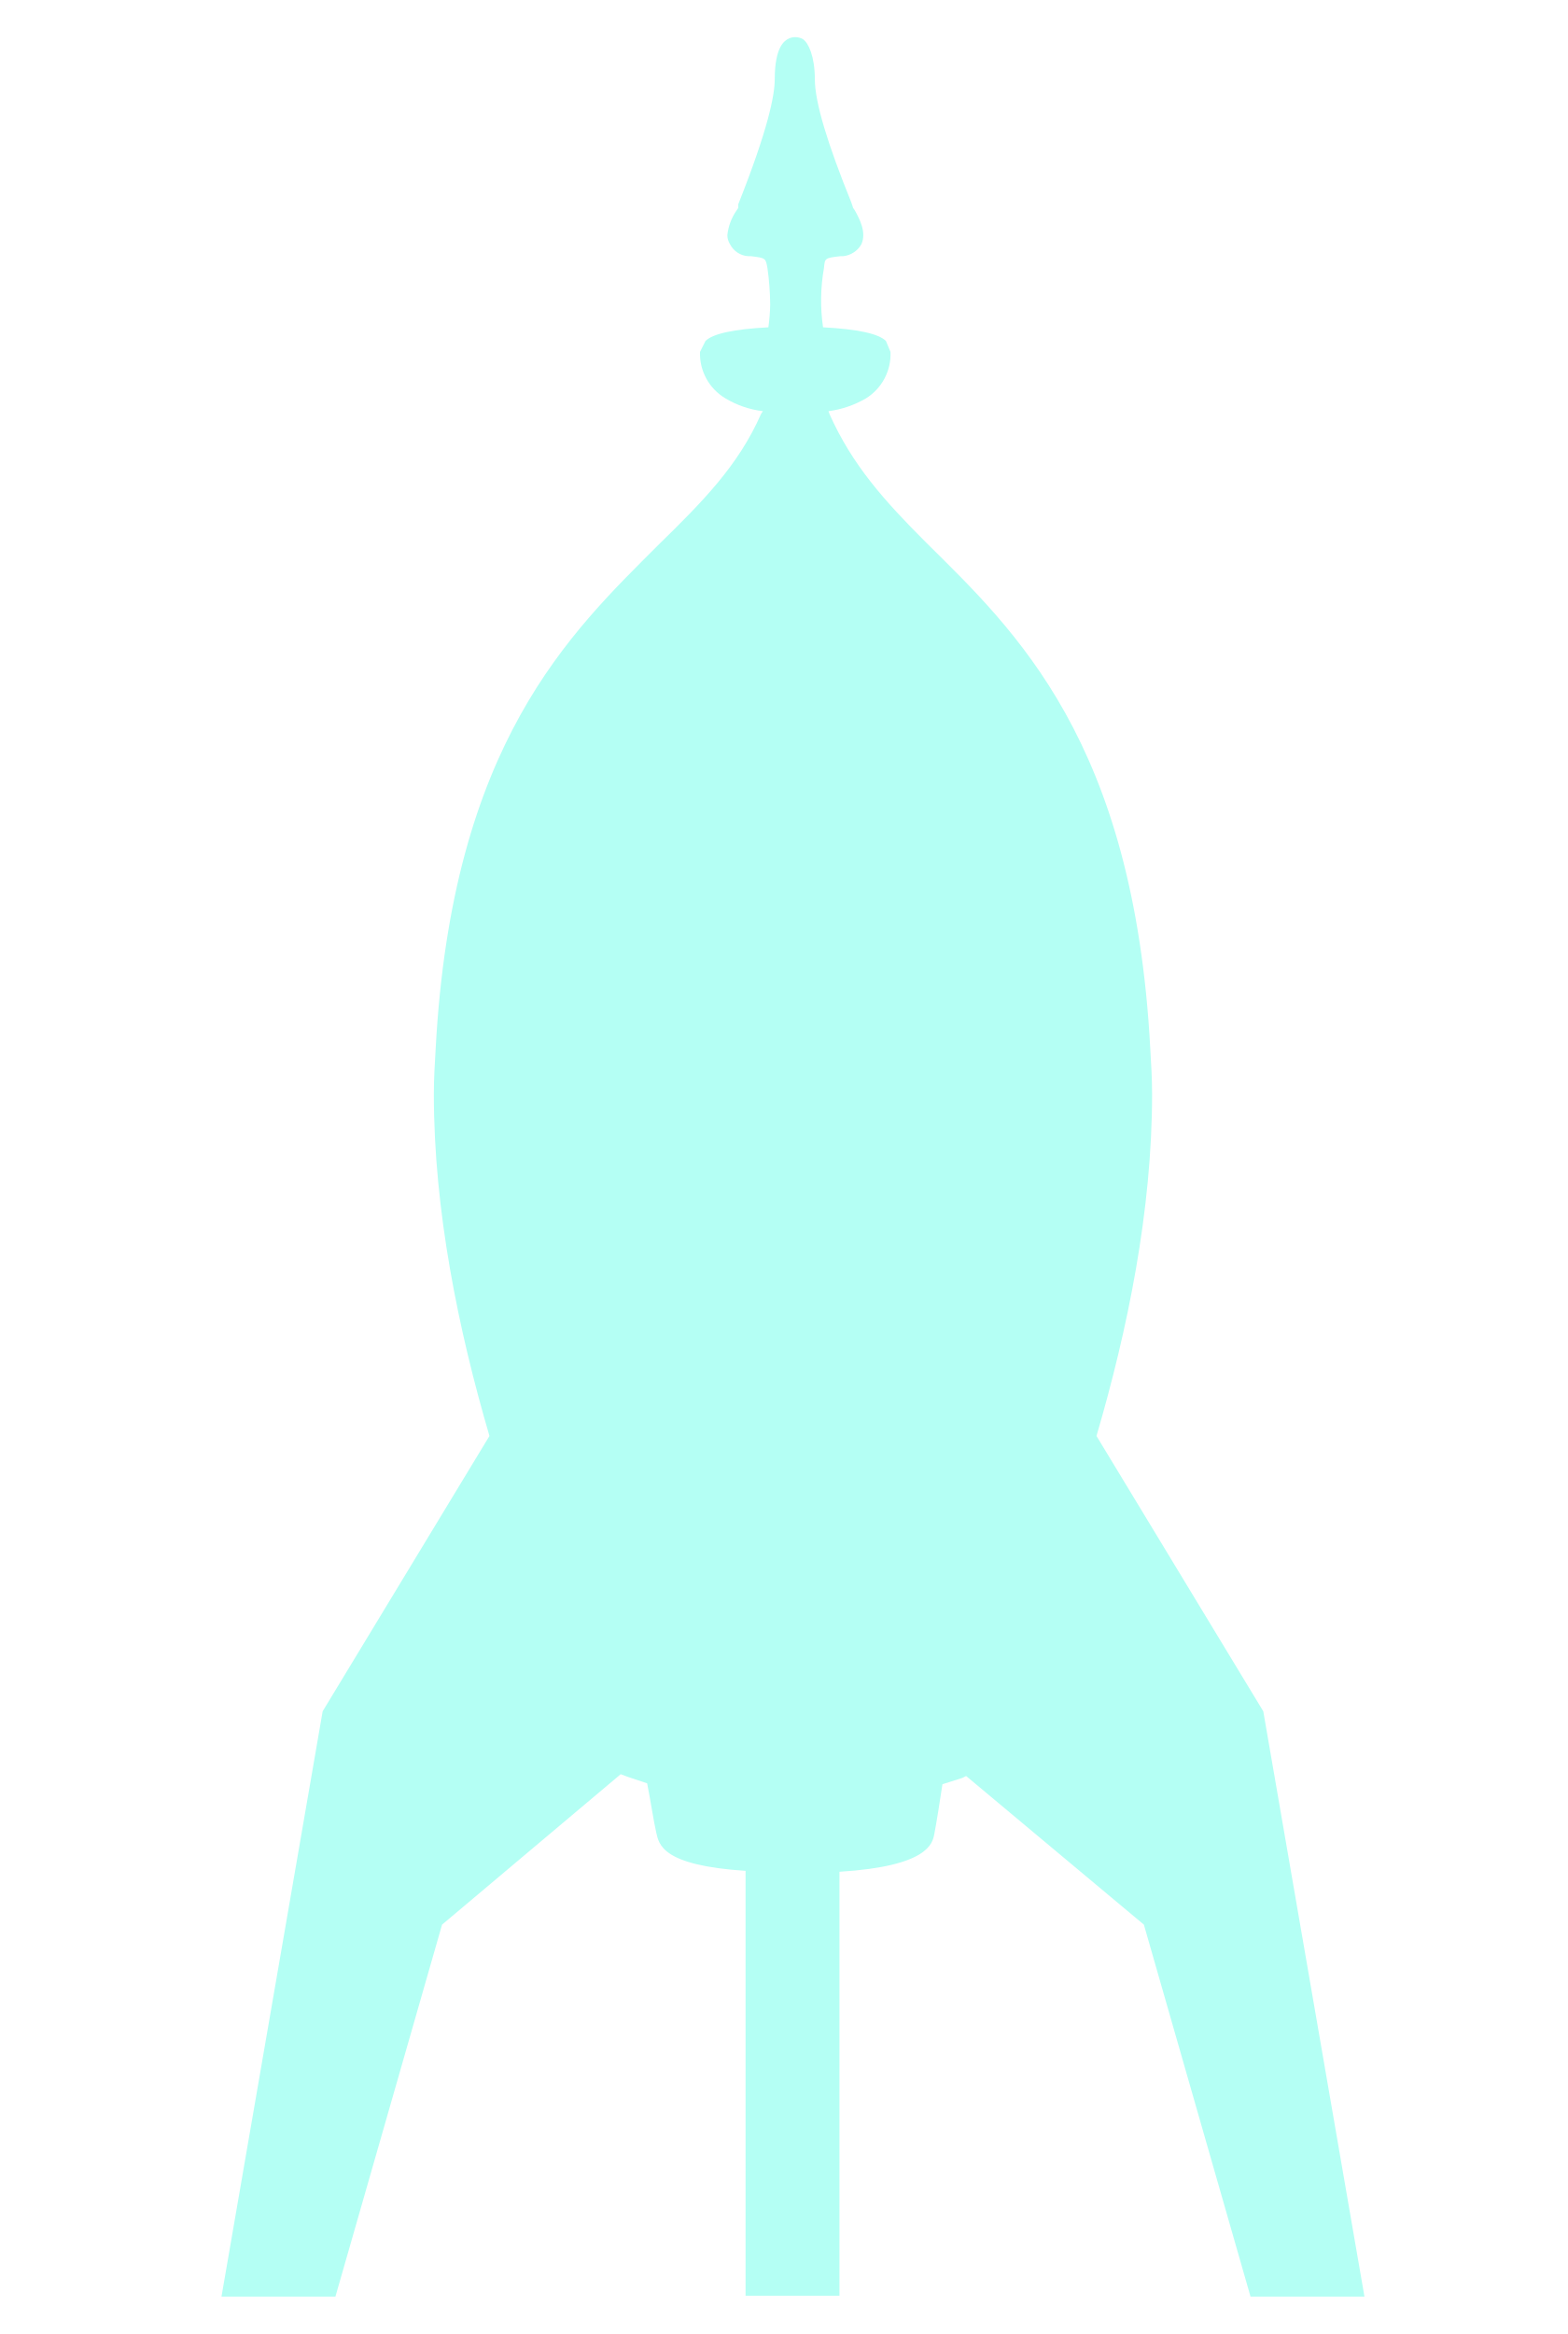
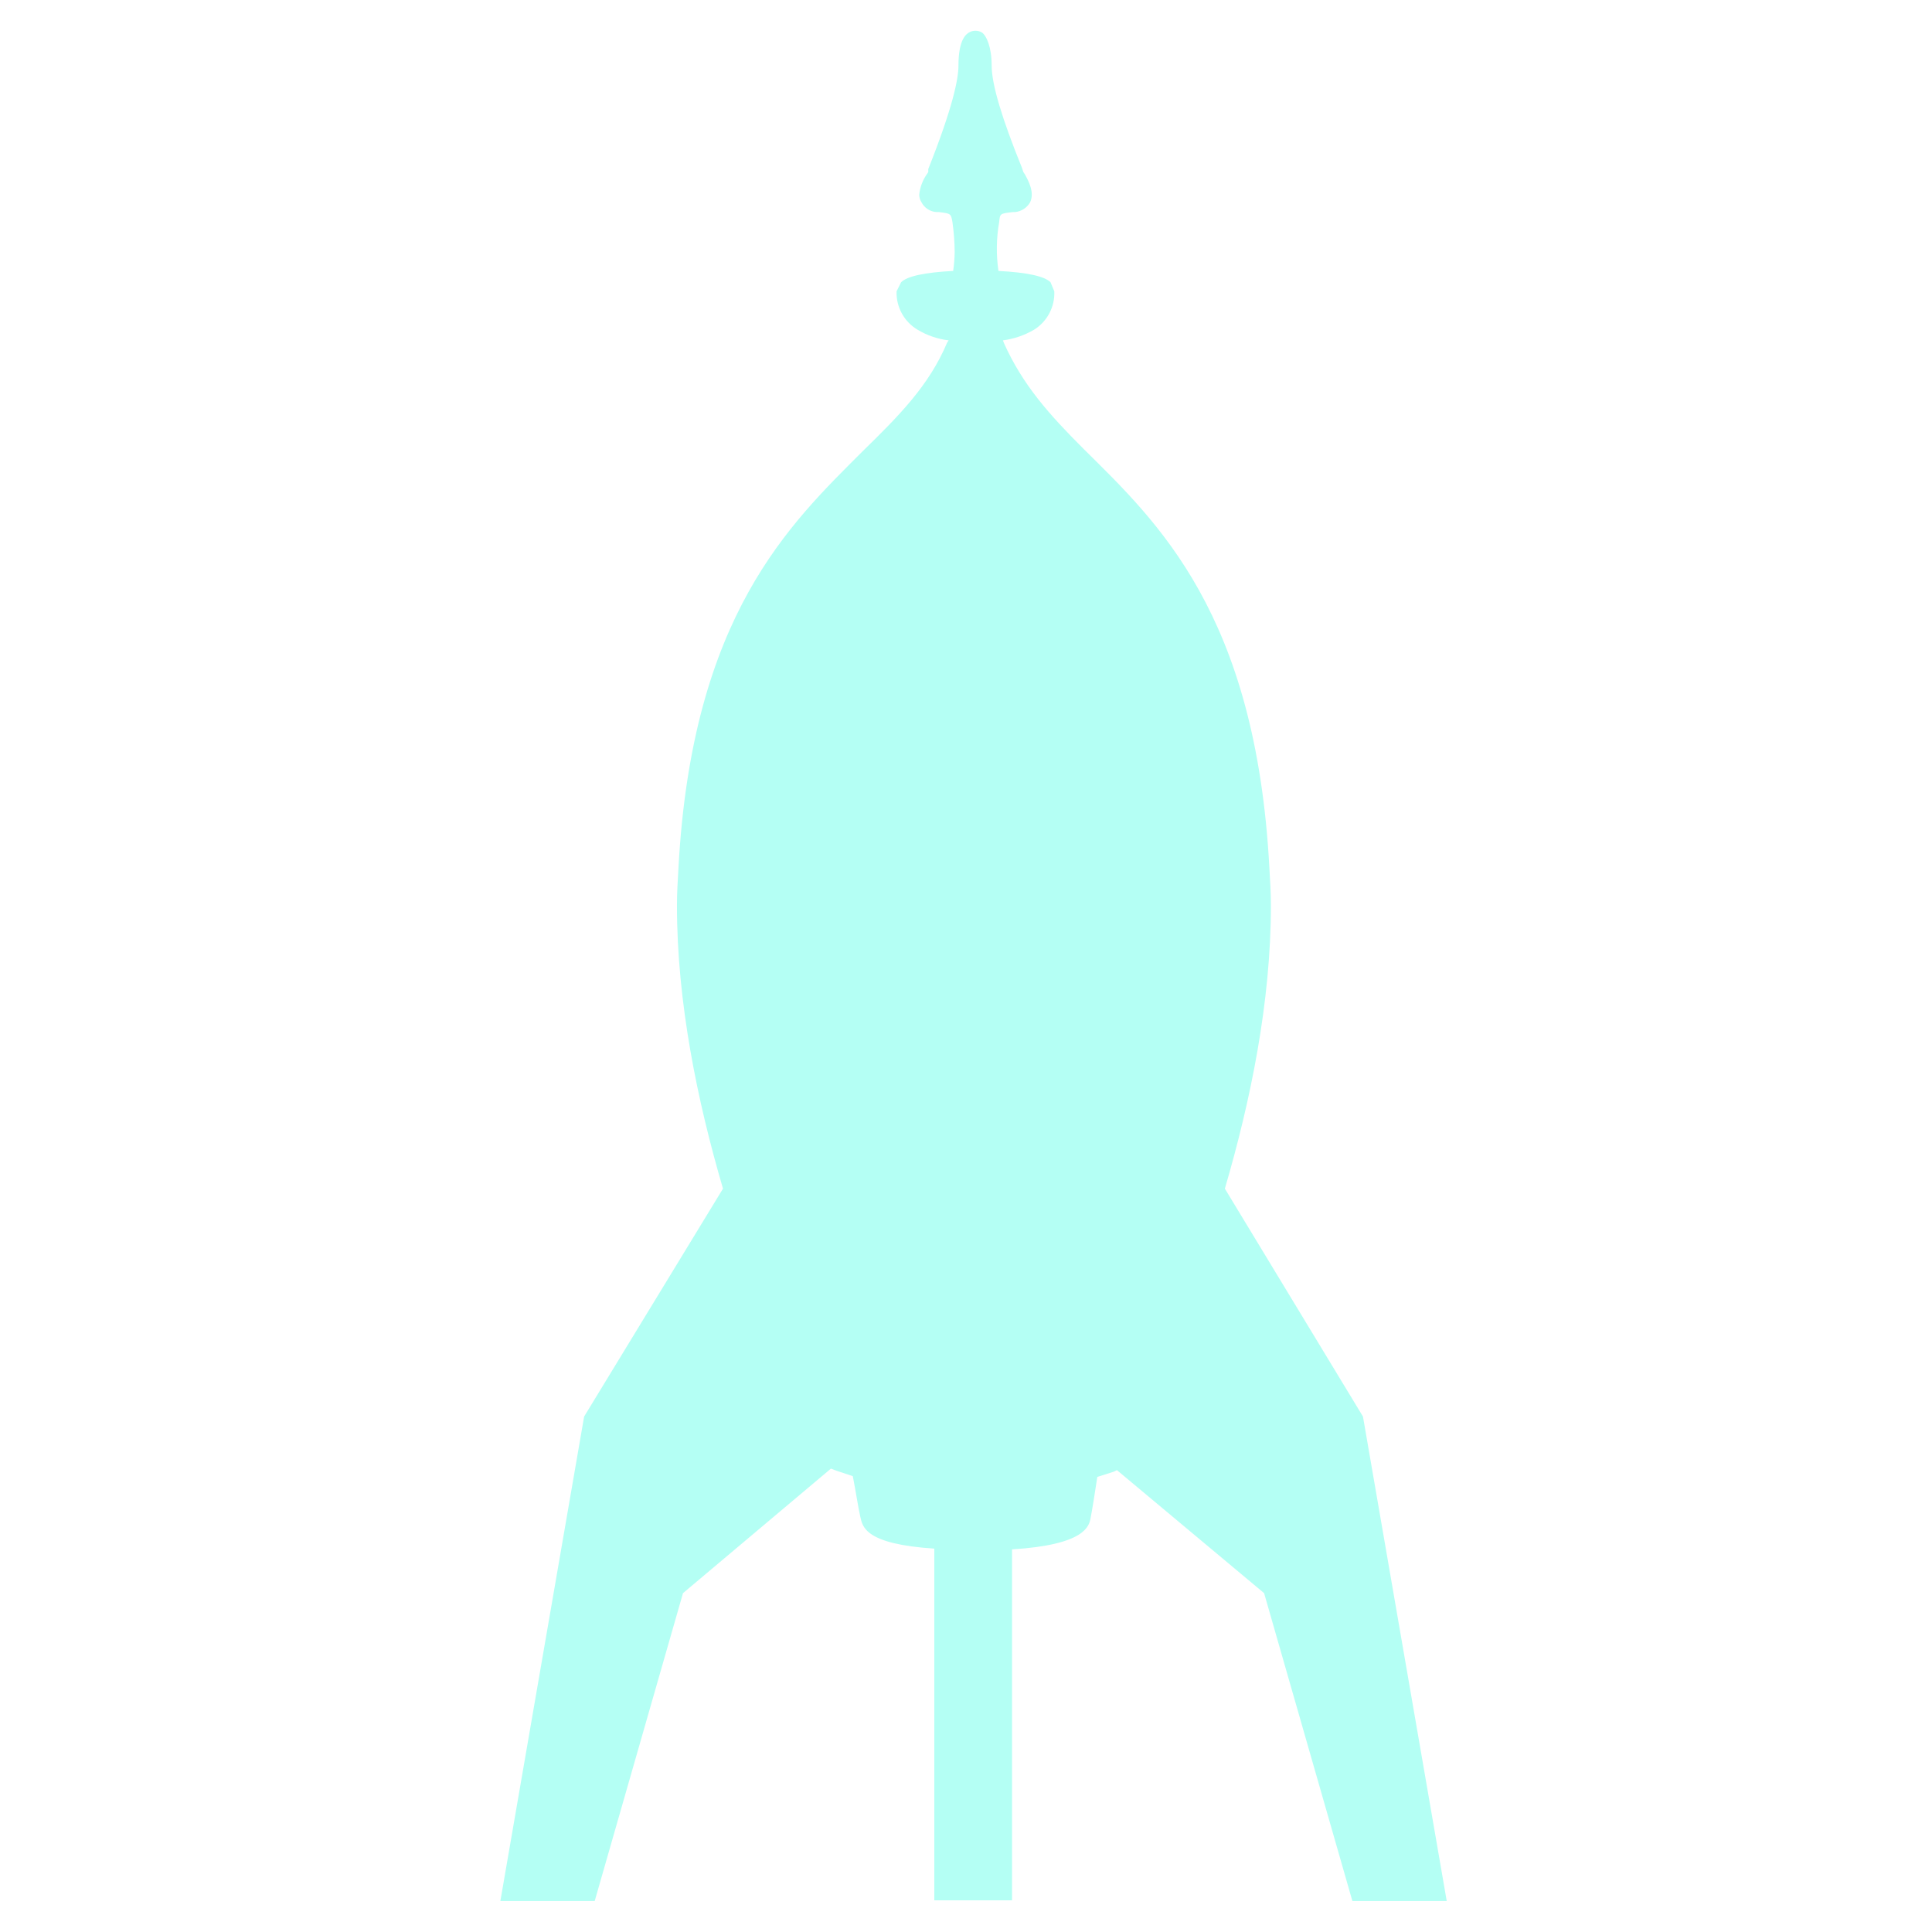
- <svg xmlns="http://www.w3.org/2000/svg" height="256" viewBox="0 0 172 256" width="172">
-   <path d="m138.6 187.7-18.3-30.2c3.4-11.6 6.1-24.7 6.1-37.5 0-1.7-.1-3.3-.2-5-1.8-33.7-14.8-45.8-24.6-55.5-4.6-4.6-8.1-8.5-10.6-14.1 0-.1-.1-.2-.1-.3a11 11 0 0 0 4.1-1.4 5.7 5.7 0 0 0 2.7-5.1l-.5-1.2q-1.2-1.2-6.9-1.5a20.4 20.4 0 0 1 .1-6.5c.1-1.1.1-1.1 1.8-1.3h.3a2.6 2.6 0 0 0 2-1.3c.6-1.3-.2-2.8-.7-3.7l-.2-.3-.2-.6c-2.6-6.4-4-11-4-13.5s-.7-4-1.3-4.4a1.7 1.7 0 0 0 -1.7 0c-.3.2-1.4.8-1.4 4.4 0 1.7-.7 5.4-4 13.7v.4l-.2.3a5.8 5.8 0 0 0 -1 2.7 1.9 1.9 0 0 0 .3 1 2.4 2.4 0 0 0 2 1.3h.3c1.6.2 1.6.2 1.8 1.3a30.2 30.2 0 0 1 .3 4 19.5 19.5 0 0 1 -.2 2.5q-5.7.3-6.9 1.5l-.6 1.2a5.7 5.7 0 0 0 2.8 5.1 10.4 10.4 0 0 0 4.1 1.4l-.2.3c-2.5 5.7-6.5 9.7-11.2 14.3-9.7 9.7-22.7 21.8-24.5 55.3-.1 1.7-.2 3.3-.2 5 0 12.8 2.7 25.9 6.1 37.5l-18.3 30.2-11.1 64.2h12.5l11.7-40.8 19.6-16.5.8.3 2.1.7c.4 2 .7 4.1 1 5.4s.6 3.6 9.8 4.2v46.6h10.3v-46.5c9.7-.6 10.2-3.1 10.4-4.1s.6-3.5.9-5.5l2.2-.7.4-.2 19.5 16.3 11.7 40.8h12.5z" fill="#b4fff4" />
+ <svg xmlns="http://www.w3.org/2000/svg" width="256" height="256">
+   <path fill="#b4fff4" d="M180.6 187.7l-18.3-30.2c3.4-11.6 6.1-24.7 6.1-37.5 0-1.7-.1-3.3-.2-5-1.8-33.7-14.8-45.8-24.6-55.5-4.6-4.6-8.1-8.5-10.6-14.1 0-.1-.1-.2-.1-.3a11 11 0 004.1-1.4 5.7 5.7 0 002.7-5.1l-.5-1.2q-1.2-1.2-6.9-1.5a20.4 20.4 0 01.1-6.5c.1-1.1.1-1.1 1.8-1.3h.3a2.6 2.6 0 002-1.3c.6-1.3-.2-2.8-.7-3.7l-.2-.3-.2-.6c-2.6-6.4-4-11-4-13.5s-.7-4-1.3-4.4a1.7 1.7 0 00-1.7 0c-.3.2-1.4.8-1.4 4.4 0 1.7-.7 5.4-4 13.7v.4l-.2.3a5.8 5.8 0 00-1 2.7 1.9 1.9 0 00.3 1 2.4 2.4 0 002 1.3h.3c1.6.2 1.6.2 1.8 1.3a30.2 30.2 0 01.3 4 19.5 19.5 0 01-.2 2.5q-5.7.3-6.9 1.5l-.6 1.2a5.7 5.7 0 002.8 5.1 10.4 10.4 0 004.1 1.4l-.2.3c-2.4 5.7-6.4 9.7-11.1 14.3-9.7 9.7-22.7 21.8-24.5 55.3-.1 1.7-.2 3.3-.2 5 0 12.8 2.7 25.9 6.1 37.5l-18.4 30.2-11.1 64.2h12.5l11.7-40.8 19.6-16.5.8.3 2.1.7c.4 2 .7 4.1 1 5.4s.6 3.6 9.8 4.2v46.6h10.3v-46.5c9.7-.6 10.2-3.1 10.4-4.1s.6-3.5.9-5.5l2.2-.7.4-.2 19.5 16.3 11.7 40.8h12.5z" />
</svg>
